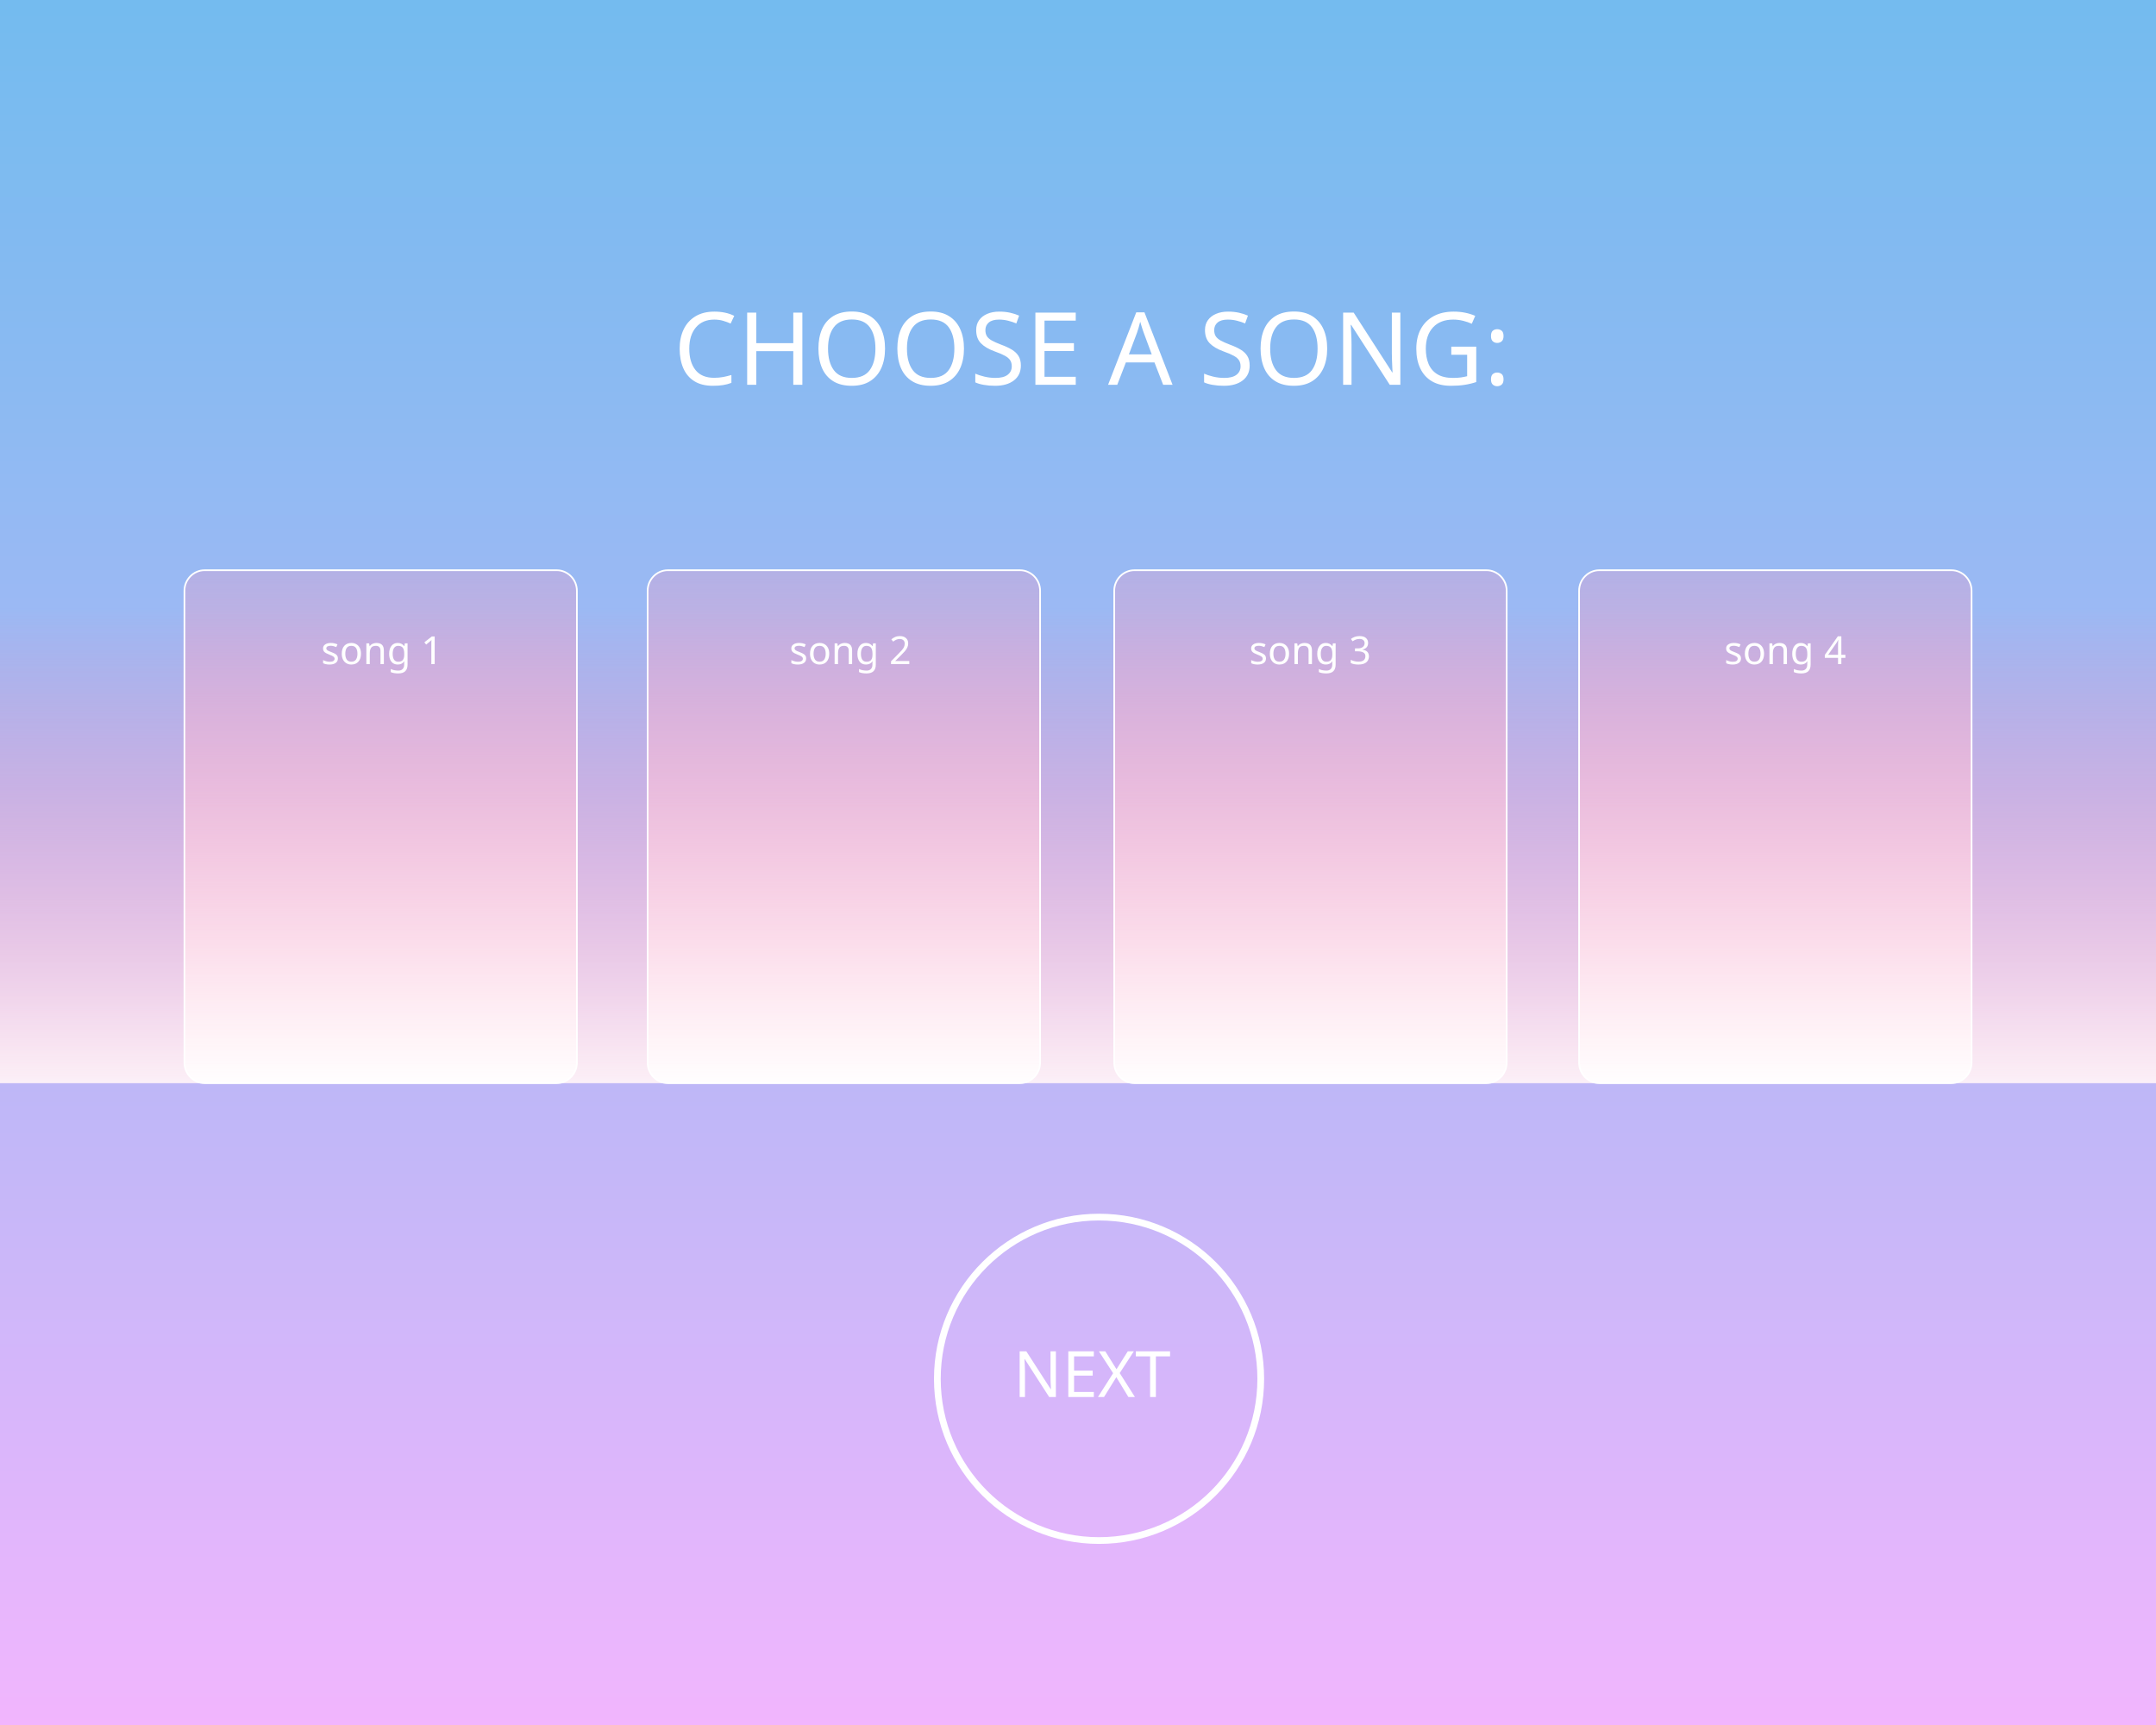
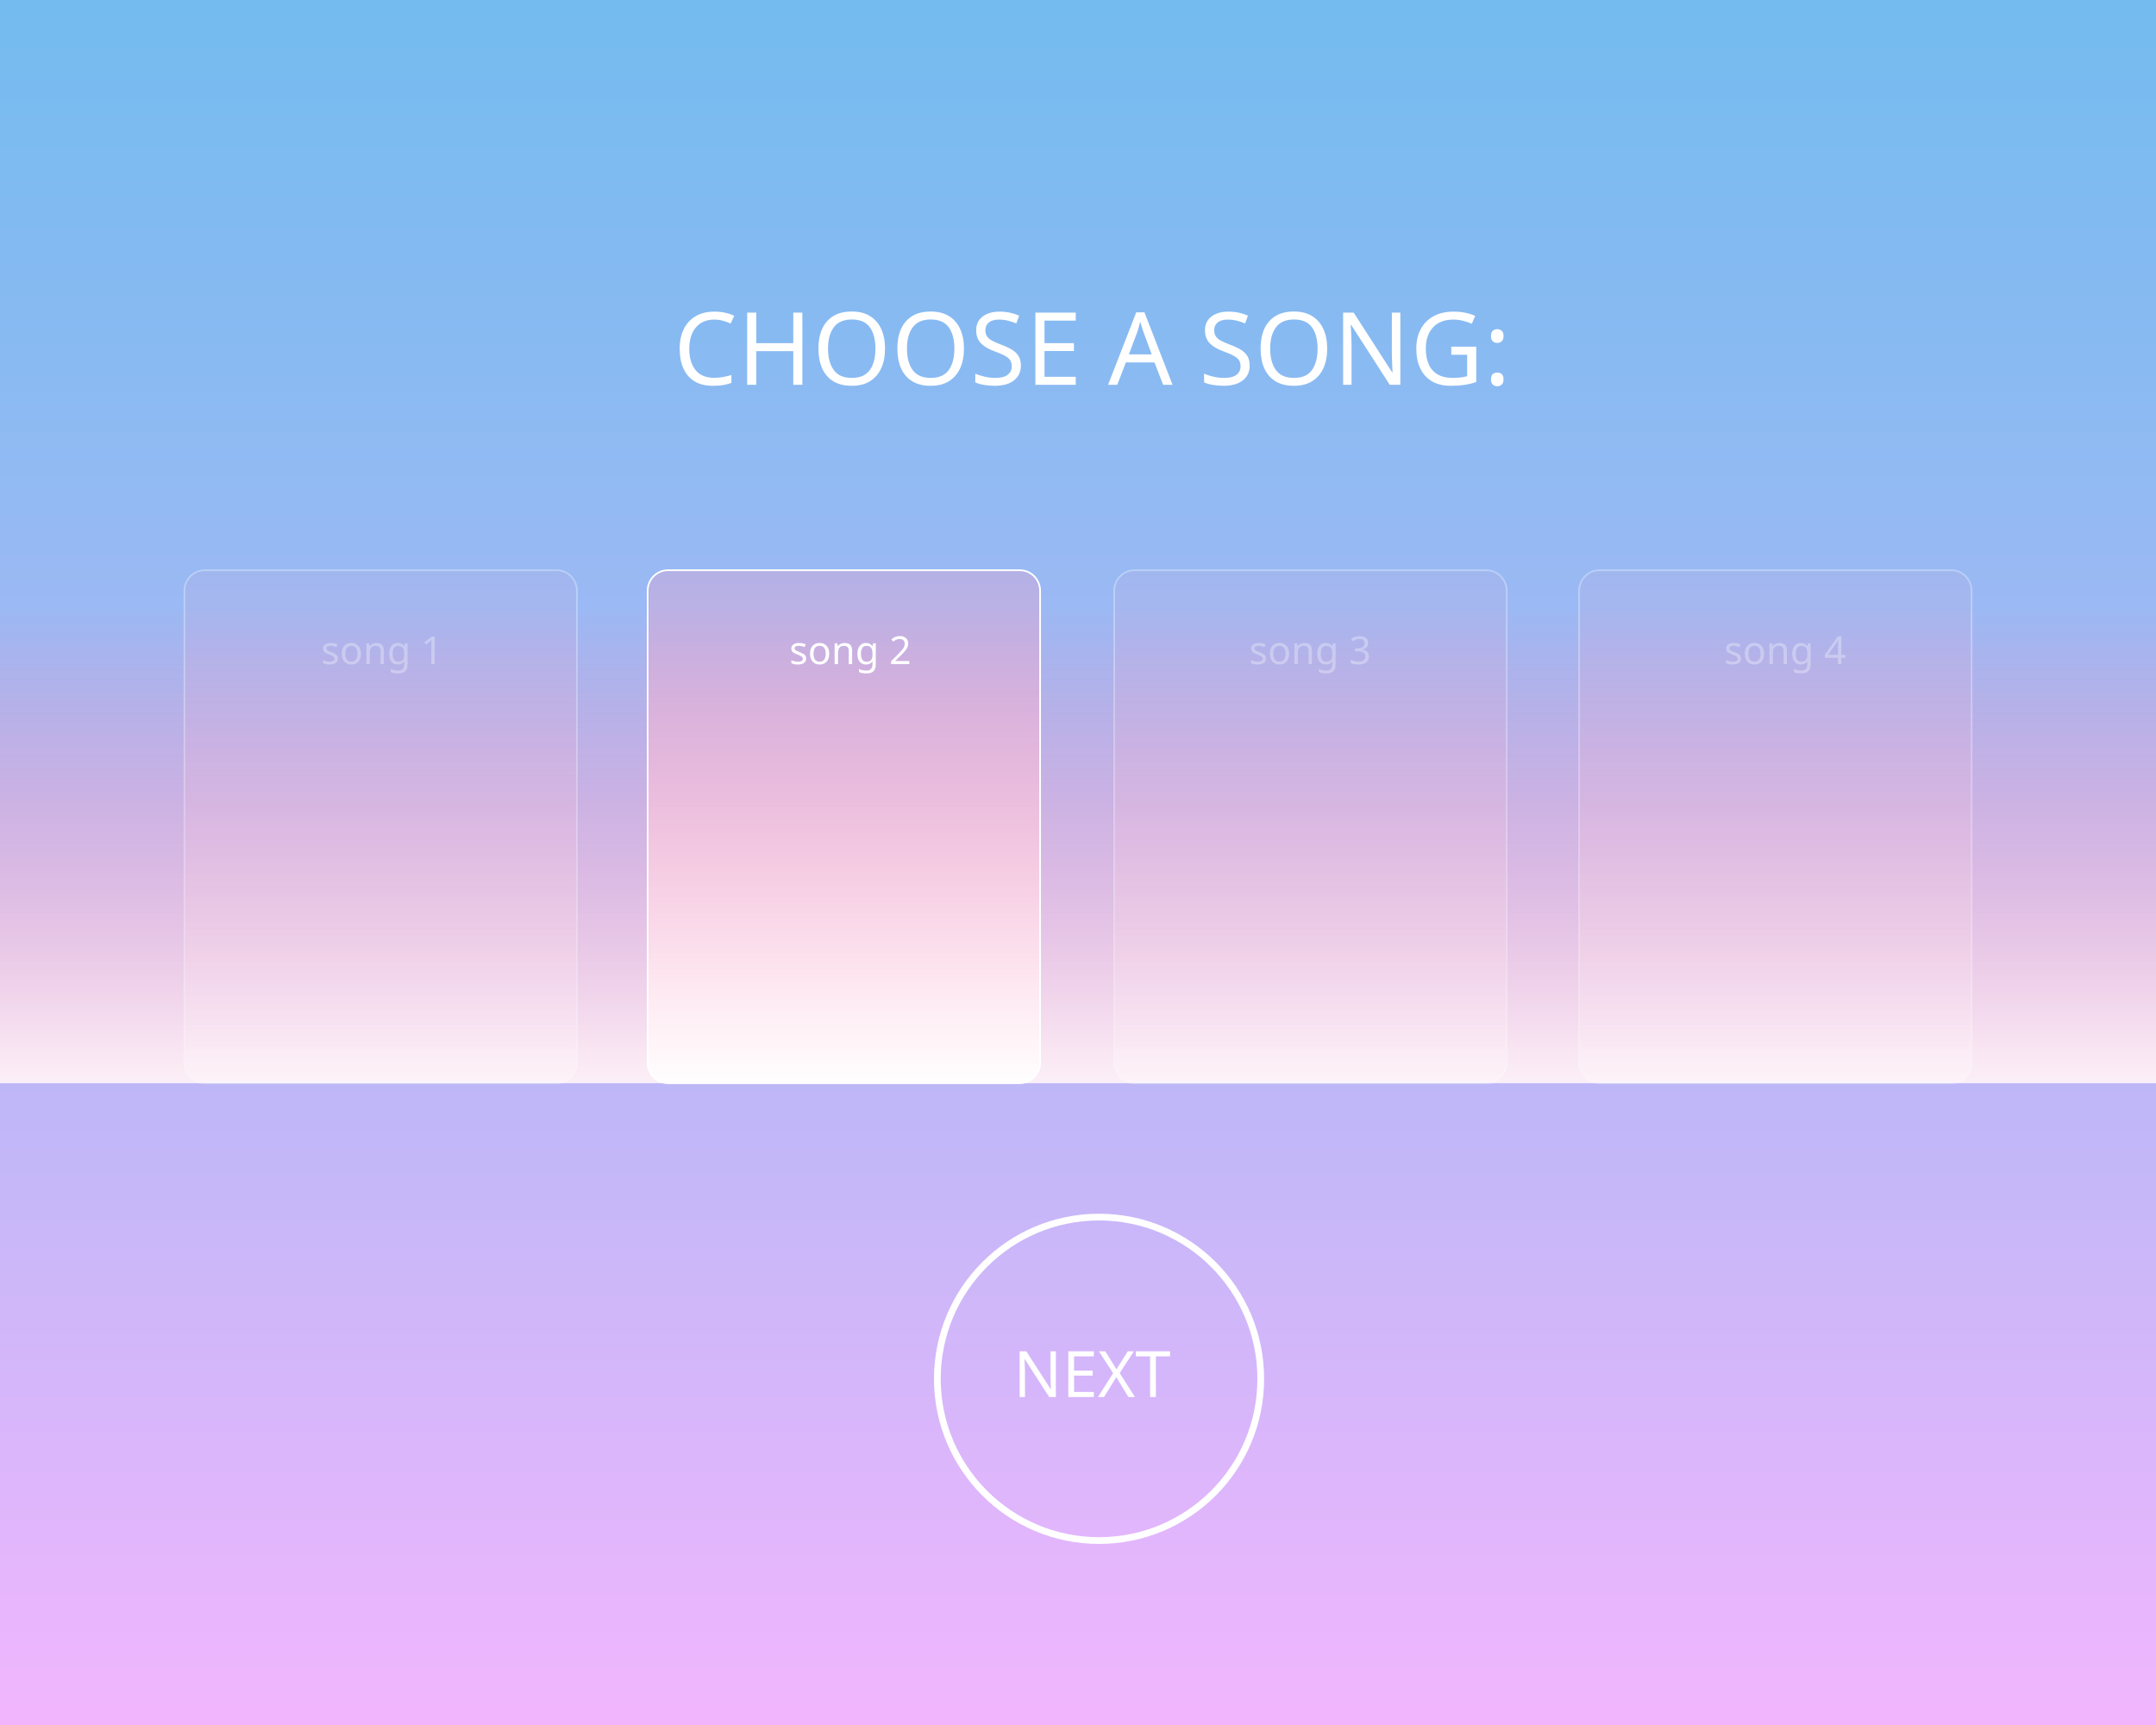
<svg xmlns="http://www.w3.org/2000/svg" version="1.1" id="Layer_1" x="0px" y="0px" viewBox="0 0 1280 1024" style="enable-background:new 0 0 1280 1024;" xml:space="preserve">
  <style type="text/css">
	.st0{fill:url(#SVGID_1_);}
	.st1{fill:none;stroke:#FFFFFF;stroke-width:4;stroke-miterlimit:10;}
	.st2{fill:#FFFFFF;}
	.st3{font-family:'Karla-Bold';}
	.st4{font-size:38px;}
	.st5{fill:url(#SVGID_2_);}
- 	.st6{fill:url(#SVGID_3_);stroke:#FFFFFF;stroke-miterlimit:10;}
+ 	.st6{opacity:0.32;fill:url(#SVGID_3_);stroke:#FFFFFF;stroke-miterlimit:10;}
	.st7{fill:url(#SVGID_4_);stroke:#FFFFFF;stroke-miterlimit:10;}
- 	.st8{fill:url(#SVGID_5_);stroke:#FFFFFF;stroke-miterlimit:10;}
- 	.st9{fill:url(#SVGID_6_);stroke:#FFFFFF;stroke-miterlimit:10;}
- 	.st10{font-size:23px;}
- 	.st11{font-size:60px;}
+ 	.st8{opacity:0.32;fill:url(#SVGID_5_);stroke:#FFFFFF;stroke-miterlimit:10;}
+ 	.st9{opacity:0.32;fill:url(#SVGID_6_);stroke:#FFFFFF;stroke-miterlimit:10;}
+ 	.st10{opacity:0.32;fill:#FFFFFF;enable-background:new    ;}
+ 	.st11{font-size:23px;}
+ 	.st12{font-size:60px;}
</style>
-   <linearGradient id="SVGID_1_" gradientUnits="userSpaceOnUse" x1="640" y1="1019.081" x2="640" y2="-87.521" gradientTransform="matrix(1 0 0 -1 0 1024)">
+   <linearGradient id="SVGID_1_" gradientUnits="userSpaceOnUse" x1="640" y1="4.919" x2="640" y2="1111.521">
    <stop offset="0" style="stop-color:#74BBEF" />
    <stop offset="0.202" style="stop-color:#8BBAF2" />
    <stop offset="0.622" style="stop-color:#C4B7F8" />
    <stop offset="1" style="stop-color:#FDB5FF" />
  </linearGradient>
  <rect class="st0" width="1280" height="1024" />
  <circle class="st1" cx="652.5" cy="818.5" r="96" />
  <text transform="matrix(1 0 0 1 601.6812 829.3042)" class="st2 st3 st4">NEXT</text>
-   <linearGradient id="SVGID_2_" gradientUnits="userSpaceOnUse" x1="640" y1="354.203" x2="640" y2="877.76" gradientTransform="matrix(1 0 0 -1 0 1024)">
+   <linearGradient id="SVGID_2_" gradientUnits="userSpaceOnUse" x1="640" y1="669.797" x2="640" y2="146.24">
    <stop offset="0" style="stop-color:#FFFFFF" />
    <stop offset="8.537862e-02" style="stop-color:#FFEBF2;stop-opacity:0.909" />
    <stop offset="0.391" style="stop-color:#FFA5C6;stop-opacity:0.36" />
    <stop offset="0.591" style="stop-color:#FF7BAC;stop-opacity:0" />
  </linearGradient>
  <rect y="285" class="st5" width="1280" height="358" />
-   <linearGradient id="SVGID_3_" gradientUnits="userSpaceOnUse" x1="226" y1="376.801" x2="226" y2="1067.243" gradientTransform="matrix(1 0 0 -1 0 1024)">
+   <linearGradient id="SVGID_3_" gradientUnits="userSpaceOnUse" x1="226" y1="647.199" x2="226" y2="-43.243">
    <stop offset="0" style="stop-color:#FFFFFF" />
    <stop offset="8.537862e-02" style="stop-color:#FFEBF2;stop-opacity:0.909" />
    <stop offset="0.391" style="stop-color:#FFA5C6;stop-opacity:0.36" />
    <stop offset="0.591" style="stop-color:#FF7BAC;stop-opacity:0" />
  </linearGradient>
  <path class="st6" d="M330.5,643h-209c-6.6,0-12-5.5-12-12.2V350.7c0-6.7,5.4-12.2,12-12.2h209c6.6,0,12,5.5,12,12.2v280.1  C342.5,637.5,337.1,643,330.5,643z" />
-   <linearGradient id="SVGID_4_" gradientUnits="userSpaceOnUse" x1="501" y1="376.801" x2="501" y2="1067.243" gradientTransform="matrix(1 0 0 -1 0 1024)">
+   <linearGradient id="SVGID_4_" gradientUnits="userSpaceOnUse" x1="501" y1="647.199" x2="501" y2="-43.243">
    <stop offset="0" style="stop-color:#FFFFFF" />
    <stop offset="8.537862e-02" style="stop-color:#FFEBF2;stop-opacity:0.909" />
    <stop offset="0.391" style="stop-color:#FFA5C6;stop-opacity:0.36" />
    <stop offset="0.591" style="stop-color:#FF7BAC;stop-opacity:0" />
  </linearGradient>
  <path class="st7" d="M605.5,643h-209c-6.6,0-12-5.5-12-12.2V350.7c0-6.7,5.4-12.2,12-12.2h209c6.6,0,12,5.5,12,12.2v280.1  C617.5,637.5,612.1,643,605.5,643z" />
-   <linearGradient id="SVGID_5_" gradientUnits="userSpaceOnUse" x1="778" y1="376.801" x2="778" y2="1067.243" gradientTransform="matrix(1 0 0 -1 0 1024)">
+   <linearGradient id="SVGID_5_" gradientUnits="userSpaceOnUse" x1="778" y1="647.199" x2="778" y2="-43.243">
    <stop offset="0" style="stop-color:#FFFFFF" />
    <stop offset="8.537862e-02" style="stop-color:#FFEBF2;stop-opacity:0.909" />
    <stop offset="0.391" style="stop-color:#FFA5C6;stop-opacity:0.36" />
    <stop offset="0.591" style="stop-color:#FF7BAC;stop-opacity:0" />
  </linearGradient>
  <path class="st8" d="M882.5,643h-209c-6.6,0-12-5.5-12-12.2V350.7c0-6.7,5.4-12.2,12-12.2h209c6.6,0,12,5.5,12,12.2v280.1  C894.5,637.5,889.1,643,882.5,643z" />
-   <linearGradient id="SVGID_6_" gradientUnits="userSpaceOnUse" x1="1054" y1="376.801" x2="1054" y2="1067.243" gradientTransform="matrix(1 0 0 -1 0 1024)">
+   <linearGradient id="SVGID_6_" gradientUnits="userSpaceOnUse" x1="1054" y1="647.199" x2="1054" y2="-43.243">
    <stop offset="0" style="stop-color:#FFFFFF" />
    <stop offset="8.537862e-02" style="stop-color:#FFEBF2;stop-opacity:0.909" />
    <stop offset="0.391" style="stop-color:#FFA5C6;stop-opacity:0.36" />
    <stop offset="0.591" style="stop-color:#FF7BAC;stop-opacity:0" />
  </linearGradient>
  <path class="st9" d="M1158.5,643h-209c-6.6,0-12-5.5-12-12.2V350.7c0-6.7,5.4-12.2,12-12.2h209c6.6,0,12,5.5,12,12.2v280.1  C1170.5,637.5,1165.1,643,1158.5,643z" />
-   <text transform="matrix(1 0 0 1 190.623 394.2466)" class="st2 st3 st10">song 1</text>
-   <text transform="matrix(1 0 0 1 468.623 394.2466)" class="st2 st3 st10">song 2</text>
-   <text transform="matrix(1 0 0 1 741.623 394.2466)" class="st2 st3 st10">song 3</text>
-   <text transform="matrix(1 0 0 1 1023.623 394.2466)" class="st2 st3 st10">song 4</text>
-   <text transform="matrix(1 0 0 1 399.8555 228.4204)" class="st2 st3 st11">CHOOSE A SONG:</text>
+   <text transform="matrix(1 0 0 1 190.623 394.2466)" class="st10 st3 st11">song 1</text>
+   <text transform="matrix(1 0 0 1 468.623 394.2466)" class="st2 st3 st11">song 2</text>
+   <text transform="matrix(1 0 0 1 741.623 394.2466)" class="st10 st3 st11">song 3</text>
+   <text transform="matrix(1 0 0 1 1023.623 394.2466)" class="st10 st3 st11">song 4</text>
+   <text transform="matrix(1 0 0 1 399.8555 228.4204)" class="st2 st3 st12">CHOOSE A SONG:</text>
</svg>
